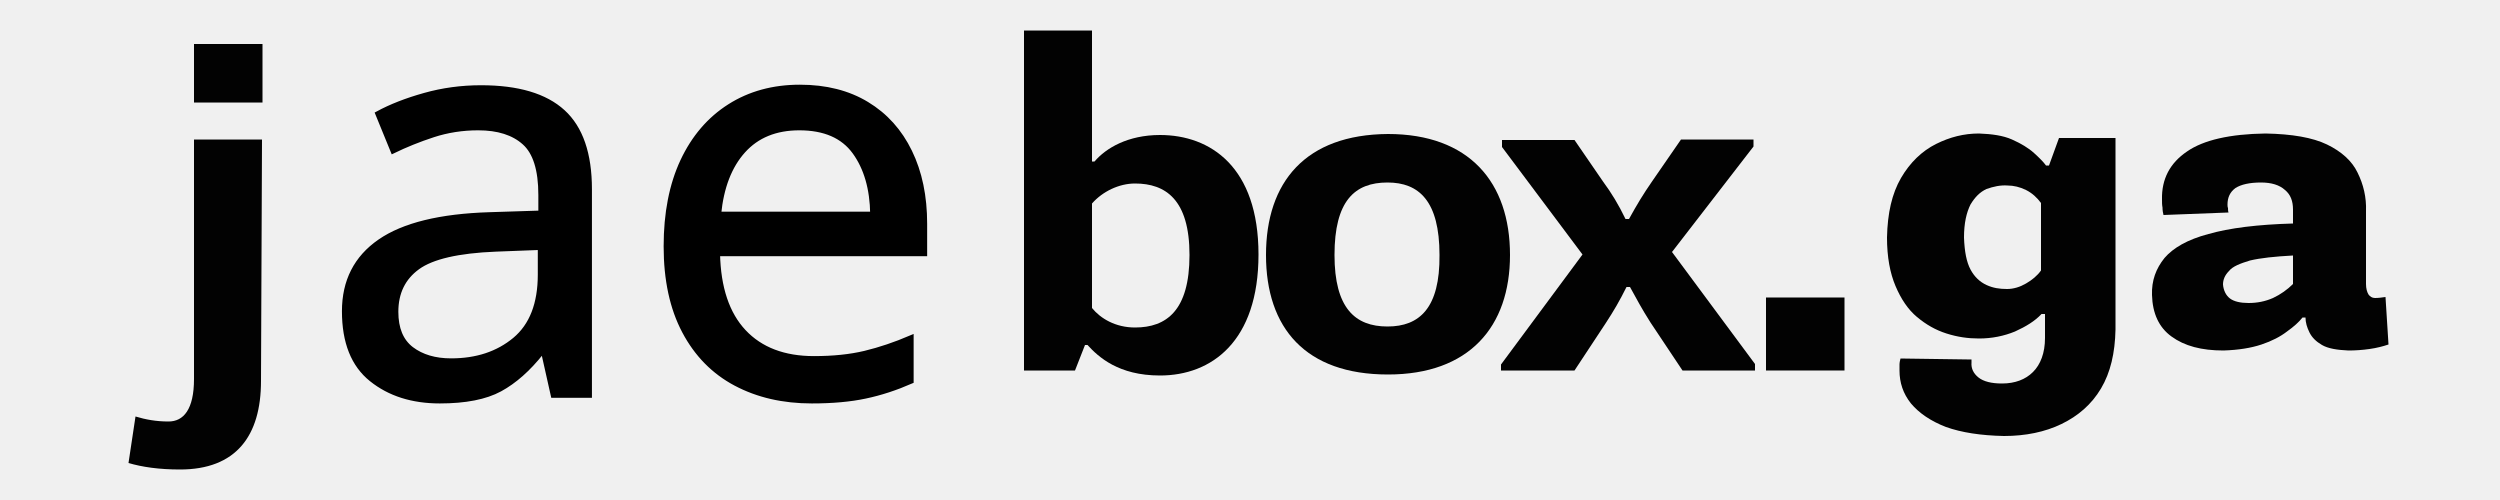
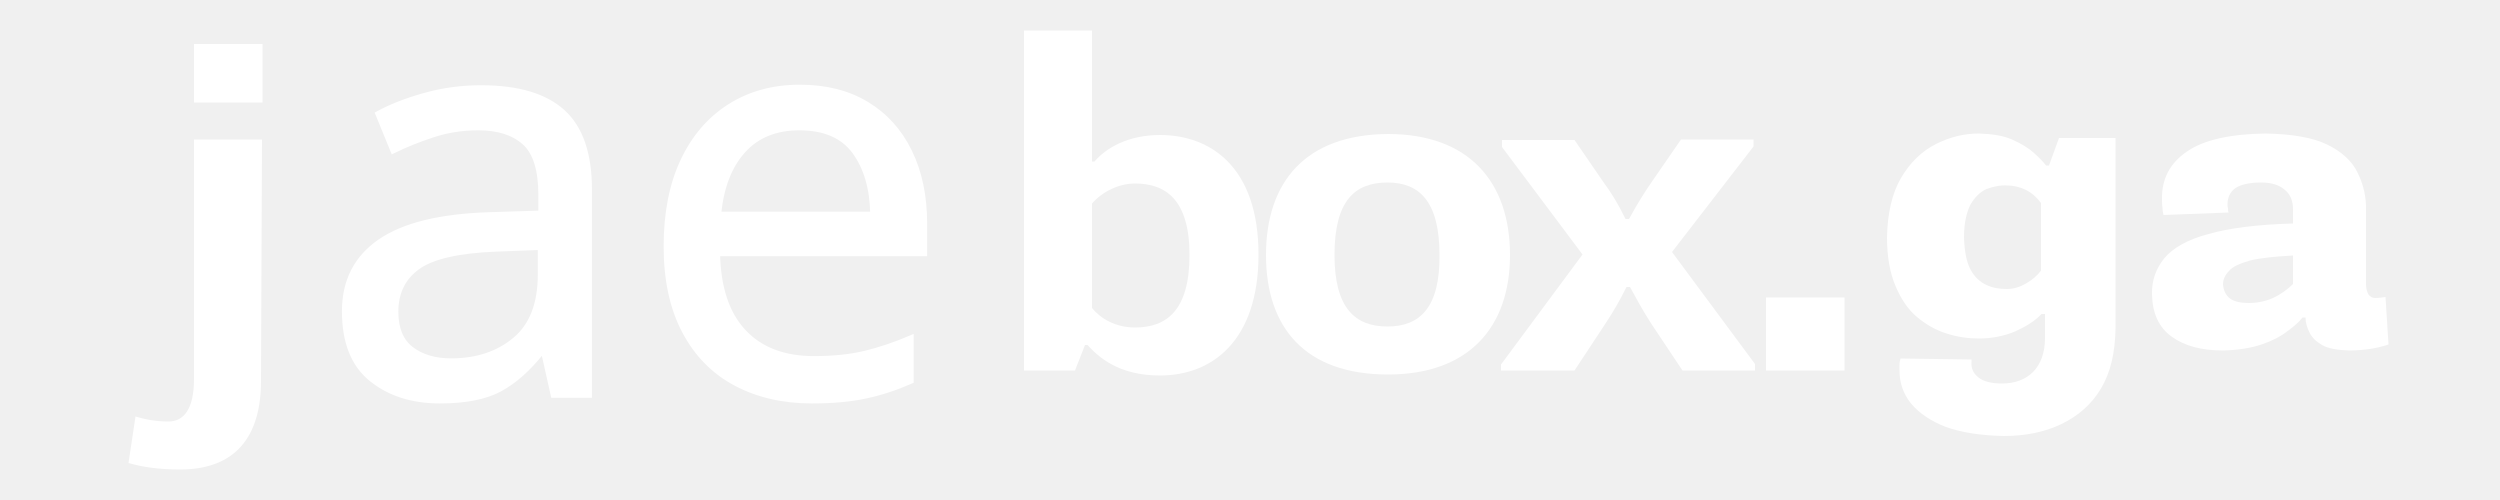
<svg xmlns="http://www.w3.org/2000/svg" version="1.1" id="Слой_1" x="0px" y="0px" viewBox="0 0 500 100" style="enable-background:new 0 0 500 100;" xml:space="preserve">
  <style type="text/css">
- 	.st0{fill:#020202;}
- 	.st1{stroke:#000000;stroke-miterlimit:10;}
+ 	.st0{fill:#FFFFFF;}
+ 	.st1{fill:#FFFFFF;stroke:#FFFFFF;stroke-miterlimit:10;}
	.st2{font-family:'Supria-Sans-Heavy';}
	.st3{font-size:112.879px;}
</style>
  <path class="st0" d="M52.4,27.9H38.8v47.9c0,6.1-2.1,8.5-5.1,8.5c-2.5,0-4.6-0.4-6.6-1l-1.4,9.3c2.7,0.8,6.1,1.3,10.3,1.3  c11.2,0,16.2-6.7,16.2-17.7L52.4,27.9L52.4,27.9z M38.8,20.5h13.7V8.8H38.8V20.5z" />
  <path class="st0" d="M204.8,74.1H215l2-5.1h0.5c2.2,2.4,6.2,6.1,14.5,6.1c10.3,0,19.7-6.8,19.7-24.2c0-17.5-9.6-23.9-19.7-23.9  c-6.4,0-10.8,2.6-13.1,5.3h-0.5V6.1h-13.6L204.8,74.1L204.8,74.1z M218.4,40.7c2.1-2.4,5.4-4,8.6-4c6.1,0,10.9,3.2,10.9,14.3  c0,11.1-4.6,14.5-10.9,14.5c-3.9,0-6.9-1.8-8.6-3.9V40.7z" />
  <path class="st0" d="M253.2,51c0,14.6,7.9,23.9,24.4,23.9c16.2,0,24.4-9.5,24.4-23.9c0-14.6-8.2-24.2-24.4-24.2  C261.1,26.9,253.2,36.4,253.2,51z M277.5,65.3c-6.5,0-10.6-3.7-10.6-14.3c0-10.8,4-14.5,10.6-14.5c6.3,0,10.4,3.7,10.4,14.5  C288,61.6,283.9,65.3,277.5,65.3z" />
  <path class="st0" d="M300.4,74.1h14.5l6.2-9.4c1.7-2.6,2.8-4.5,4.2-7.3h0.7c1.5,2.7,2.2,4.1,4.1,7.1l6.4,9.6H351v-1.3l-16.6-22.4  l16.3-21.1v-1.4h-14.5l-5.8,8.4c-1.8,2.6-3,4.6-4.6,7.5h-0.7c-1.4-2.9-2.8-5.2-4.5-7.5l-5.7-8.3h-14.5v1.4l16.1,21.5l-16.3,22V74.1z  " />
  <rect x="353.2" y="59.5" class="st0" width="15.7" height="14.6" />
  <g>
    <path class="st0" d="M394.3,71.9c0,0.1,0,0.2,0,0.4c0,0.1,0,0.2,0,0.2c-0.1,1.2,0.4,2.2,1.4,3c1,0.8,2.6,1.2,4.7,1.2   c2.6,0,4.7-0.8,6.2-2.3c1.5-1.5,2.4-3.8,2.4-6.8v-4.8h-0.7c-1.3,1.4-3.1,2.5-5.3,3.5c-2.2,0.9-4.6,1.4-7.2,1.4   c-2.2,0-4.3-0.3-6.5-1c-2.2-0.7-4.1-1.8-5.9-3.3c-1.8-1.5-3.2-3.6-4.3-6.2c-1.1-2.6-1.7-5.8-1.7-9.7c0.1-4.9,1-8.8,2.8-11.9   c1.8-3.1,4.2-5.4,7-6.8c2.8-1.4,5.6-2.1,8.6-2.1c2.6,0.1,4.8,0.4,6.6,1.2c1.8,0.8,3.3,1.7,4.4,2.7c1.1,1,1.9,1.8,2.4,2.5h0.6l2-5.5   h11.3v38.3c-0.1,4.7-1,8.6-2.9,11.8c-1.9,3.2-4.6,5.5-7.9,7.1c-3.3,1.6-7.2,2.4-11.5,2.4c-4.7-0.1-8.5-0.7-11.6-1.8   c-3.1-1.2-5.4-2.8-7-4.7c-1.6-2-2.3-4.2-2.3-6.6c0-0.4,0-0.8,0-1.2c0-0.4,0.1-0.8,0.2-1.2L394.3,71.9z M405.2,56.7   c1.2-0.7,2.2-1.5,3-2.6V40.6c-0.8-1.1-1.8-2-3-2.6c-1.2-0.6-2.5-0.9-3.7-0.9c-1.4-0.1-2.8,0.2-4.2,0.7c-1.3,0.6-2.3,1.6-3.2,3.1   c-0.8,1.6-1.3,3.7-1.3,6.6c0.1,2.8,0.5,4.9,1.3,6.4c0.8,1.5,1.9,2.5,3.2,3.1c1.3,0.6,2.6,0.8,4.1,0.8   C402.7,57.8,404,57.4,405.2,56.7z" />
    <path class="st0" d="M432.7,43c-0.1-0.4-0.2-0.9-0.2-1.5c-0.1-0.5-0.1-1-0.1-1.6c-0.1-4.1,1.6-7.3,5-9.6c3.3-2.3,8.6-3.5,15.7-3.6   c5.3,0.1,9.4,0.8,12.3,2.2c2.9,1.4,5,3.3,6.1,5.6c1.2,2.4,1.8,5,1.7,7.7v14.6c0,0.9,0.2,1.6,0.5,2.1c0.3,0.4,0.7,0.7,1.3,0.7   c0.7,0,1.4-0.1,2.1-0.2l0.6,9.5c-1.2,0.4-2.4,0.7-3.8,0.9c-1.4,0.2-2.8,0.3-4.2,0.3c-2.3-0.1-4.1-0.4-5.3-1.1   c-1.2-0.7-2-1.5-2.5-2.5c-0.5-1-0.8-2-0.8-3h-0.6c-0.7,0.9-1.7,1.8-3.1,2.8c-1.3,1-3,1.9-5.1,2.6c-2.1,0.7-4.6,1.1-7.6,1.2   c-4.4,0-7.8-0.9-10.4-2.8c-2.5-1.8-3.8-4.6-3.9-8.3c-0.1-2.9,0.8-5.3,2.5-7.4c1.7-2,4.6-3.7,8.8-4.8c4.2-1.2,9.8-1.9,16.9-2.1v-2.8   c0-1.7-0.5-3-1.6-3.9c-1.1-1-2.7-1.5-4.8-1.5c-2.3,0-4,0.4-5.1,1.1c-1.1,0.8-1.6,1.9-1.6,3.3c0,0.2,0,0.5,0.1,0.7   c0,0.3,0,0.6,0.1,0.9L432.7,43z M446,59.7c0.8,0.6,2.1,0.9,3.7,0.9c1.7,0,3.3-0.3,4.9-1c1.5-0.7,2.9-1.7,4-2.8v-5.7   c-3.7,0.2-6.5,0.5-8.6,1c-2,0.6-3.5,1.2-4.2,2.1c-0.8,0.8-1.2,1.7-1.2,2.7C444.7,58.1,445.2,59.1,446,59.7z" />
  </g>
  <text transform="matrix(1 0 0 1 63.7002 79.0643)" class="st1 st2 st3">ae</text>
</svg>
